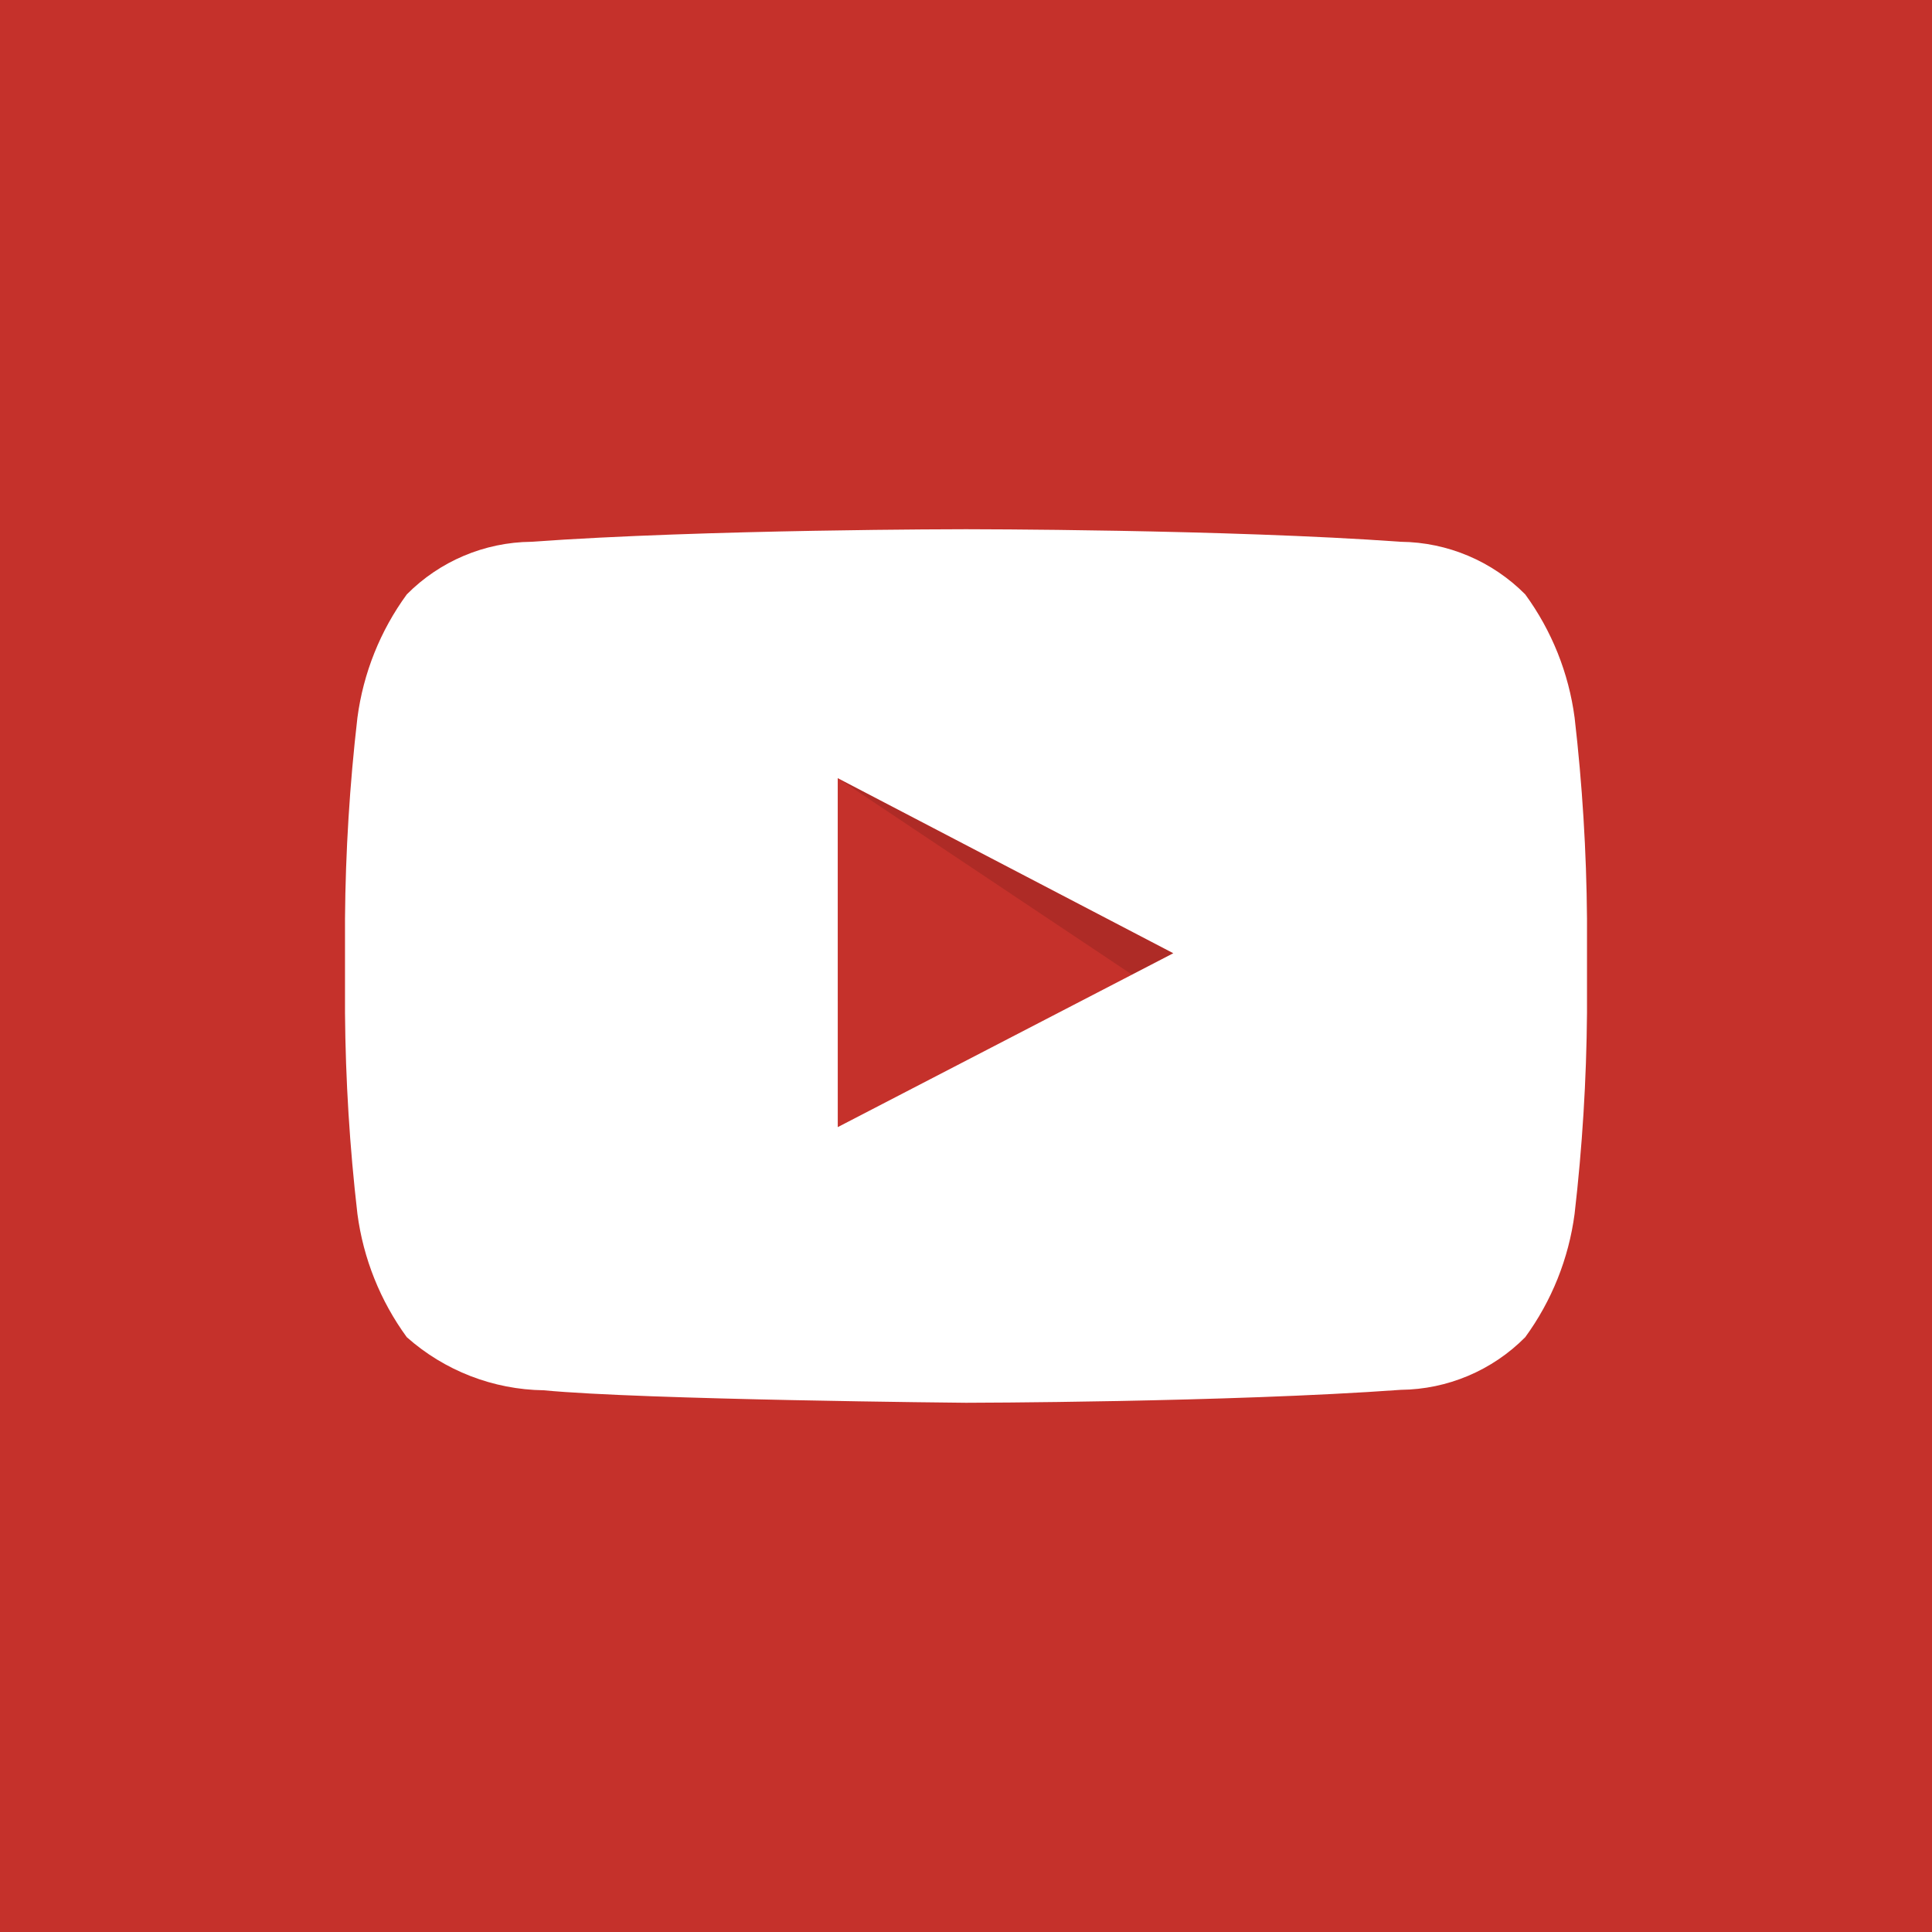
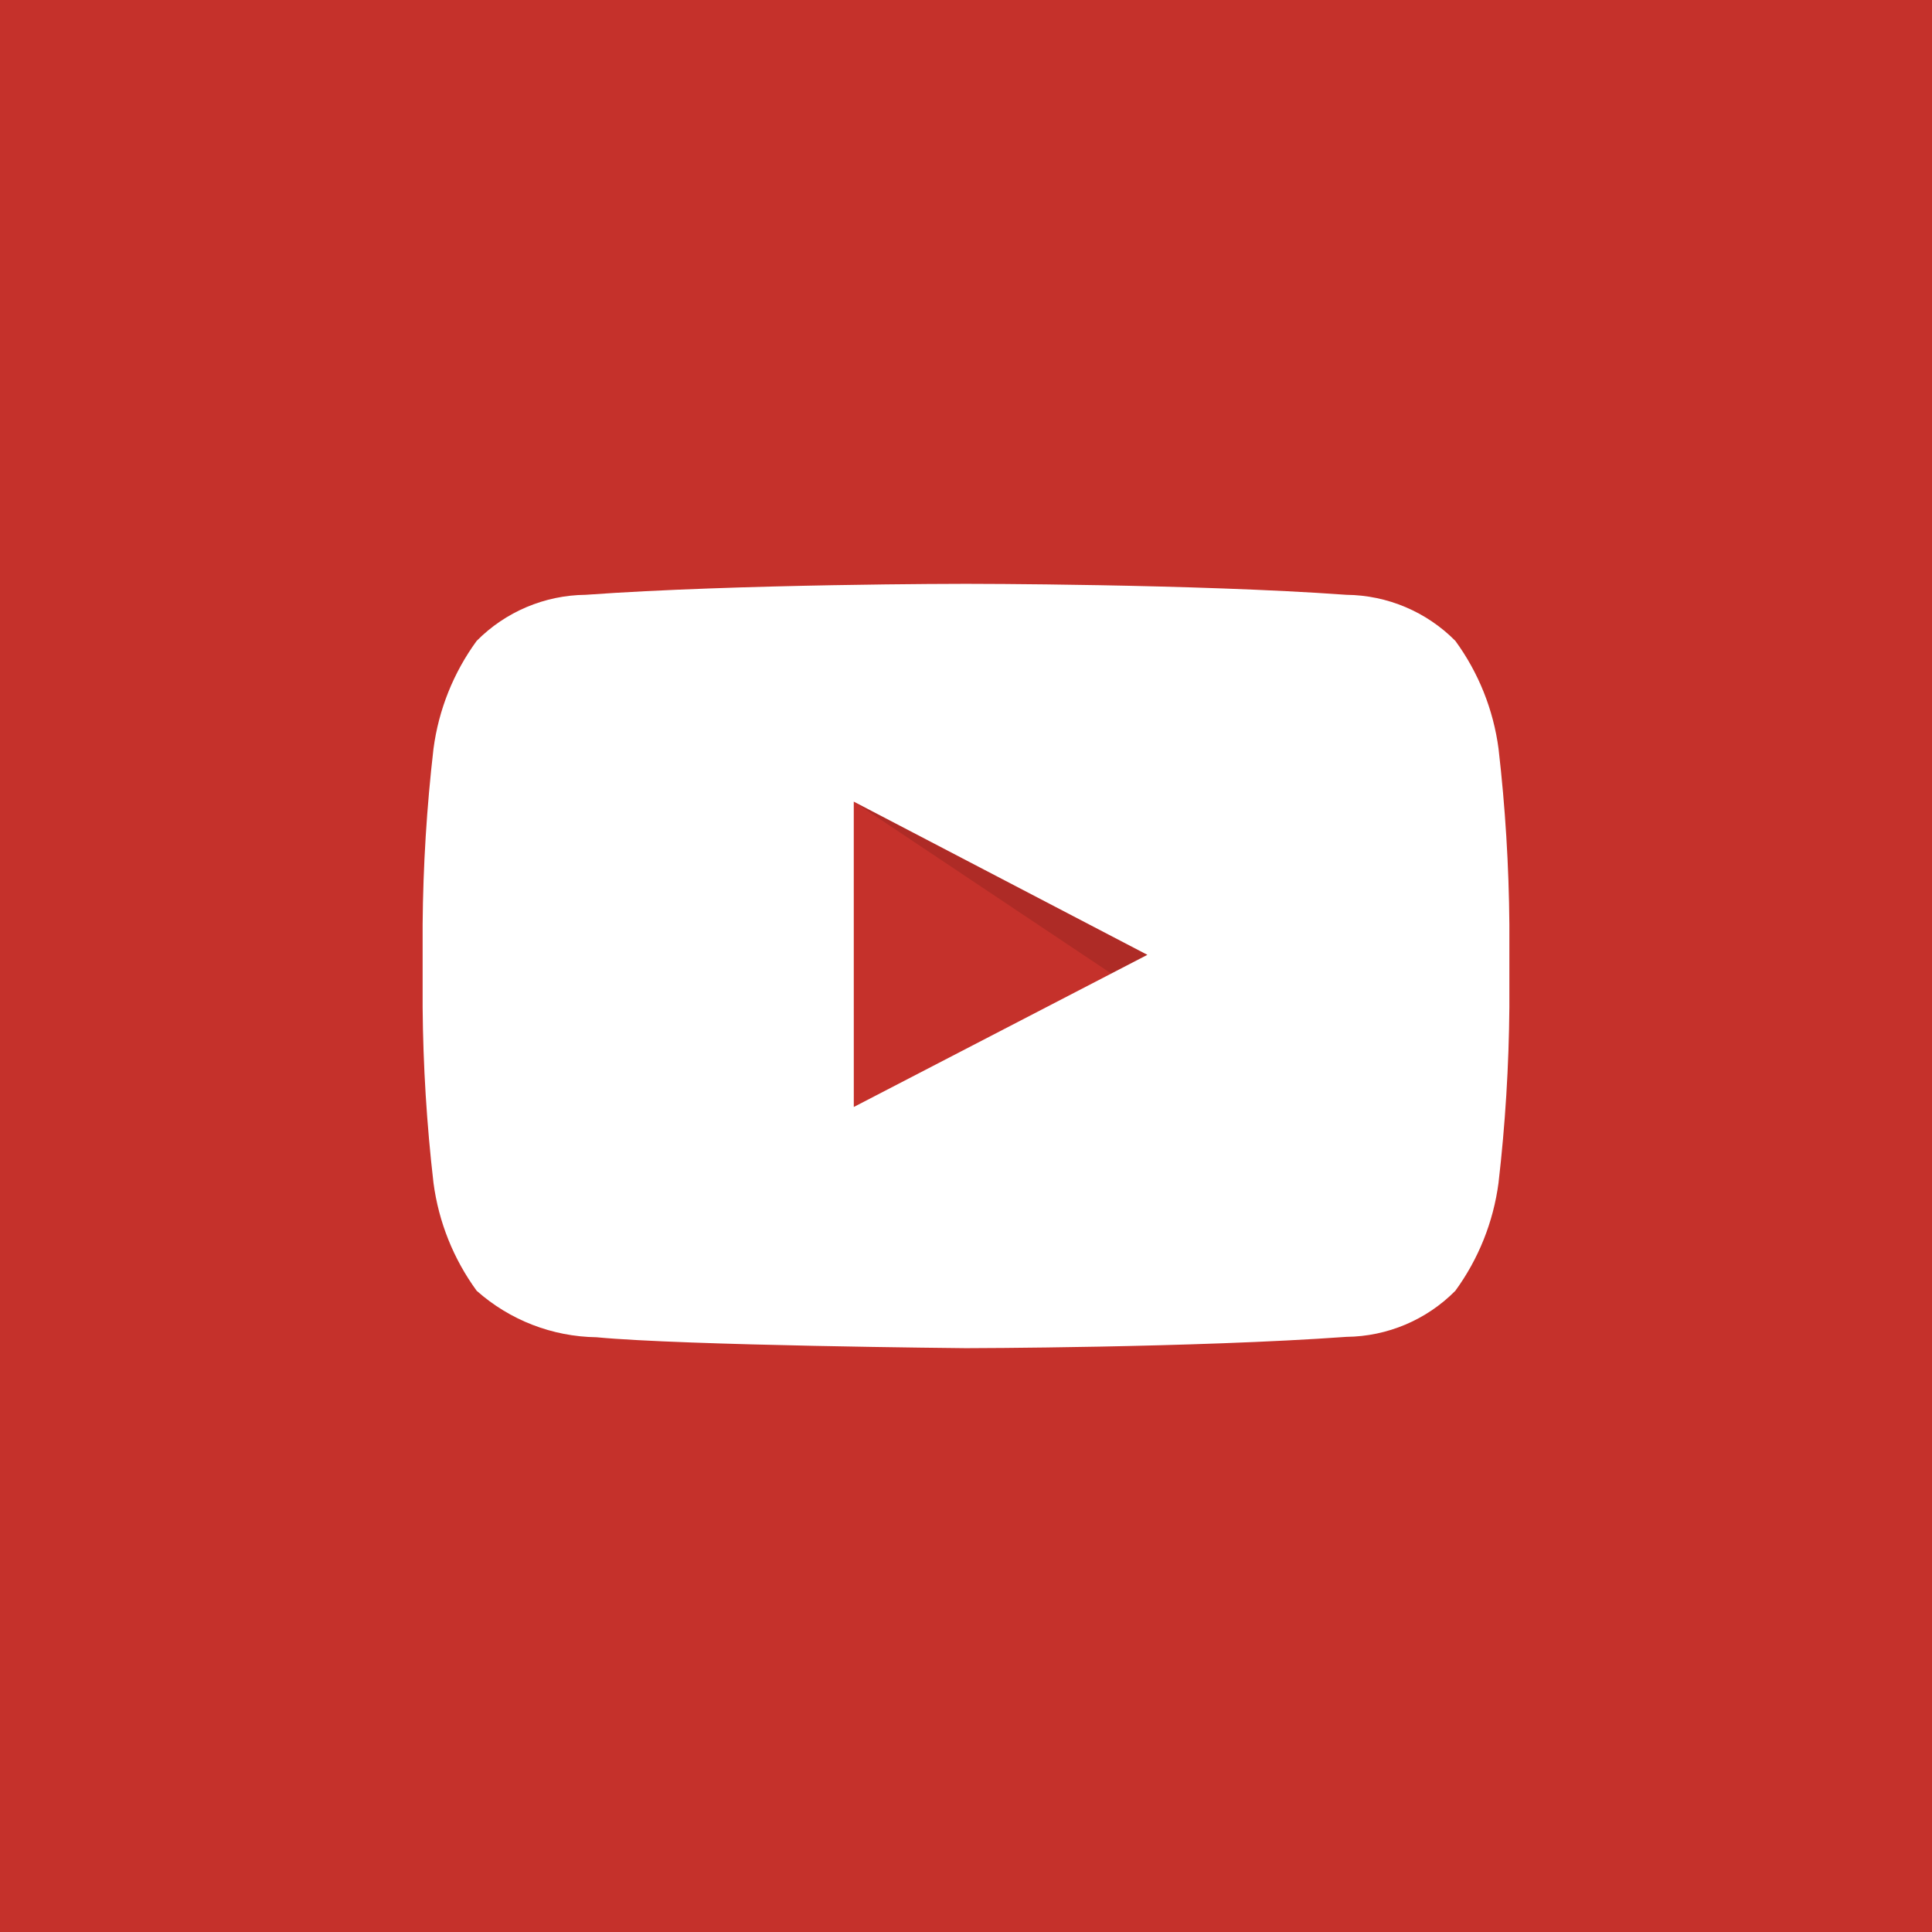
- <svg xmlns="http://www.w3.org/2000/svg" id="67e0e757-539e-4c1d-9ad0-2e6505625787" data-name="YouTube" viewBox="0 0 56 56">
-   <rect width="56" height="56" style="fill:#c5312b" />
-   <path id="e09a7425-de32-42ce-864b-d0914fe230ef" data-name="The Sharpness" d="M24.282,22.555l8.531,5.696,1.197-.621Z" style="fill:#000100;fill-rule:evenodd;opacity:0.12" />
-   <g id="4e61e708-ebec-4698-ad8b-763824970eb6" data-name="Lozenge">
-     <path d="M45.641,20.802a7.789,7.789,0,0,0-1.431-3.573,5.149,5.149,0,0,0-3.607-1.525c-5.038-.364-12.594-0.364-12.594-0.364H27.992s-7.557,0-12.594.364a5.149,5.149,0,0,0-3.607,1.525,7.785,7.785,0,0,0-1.431,3.573A54.44,54.44,0,0,0,10,26.629v2.731a54.44,54.44,0,0,0,.36,5.826,7.785,7.785,0,0,0,1.431,3.573,6.104,6.104,0,0,0,3.969,1.539C18.64,40.575,28,40.66,28,40.66s7.565-.011,12.602-0.375a5.149,5.149,0,0,0,3.607-1.525,7.789,7.789,0,0,0,1.431-3.573A54.522,54.522,0,0,0,46,29.36V26.629A54.522,54.522,0,0,0,45.641,20.802ZM24.283,32.67L24.282,22.555l9.727,5.075Z" style="fill:#fff" />
+ <svg xmlns="http://www.w3.org/2000/svg" id="275d58e0-7af7-41a9-b6d2-e9161cdead50" data-name="YouTube" viewBox="0 0 64 64">
+   <rect id="447c6e8f-df5f-4b0f-b972-9e03c35fec11" data-name="BG" width="64" height="64" style="fill:#c5312b" />
+   <g id="8ec2224f-b19f-43a9-8a3d-542f29a837d8" data-name="Icon">
+     <path id="19886f58-16a6-4b75-90b9-21df75ed8550" data-name="The Sharpness" d="M28.282,26.555l8.531,5.696,1.197-.621Z" style="fill:#000100;fill-rule:evenodd;opacity:0.12" />
+     <g id="084b09dc-2e2f-4cf2-8b64-40b64a014ab4" data-name="Lozenge">
+       <path d="M49.641,24.802a7.789,7.789,0,0,0-1.431-3.573,5.149,5.149,0,0,0-3.607-1.525c-5.038-.364-12.594-0.364-12.594-0.364H31.992s-7.557,0-12.594.364a5.149,5.149,0,0,0-3.607,1.525,7.785,7.785,0,0,0-1.431,3.573A54.44,54.44,0,0,0,14,30.629v2.731a54.44,54.44,0,0,0,.36,5.826,7.785,7.785,0,0,0,1.431,3.573,6.104,6.104,0,0,0,3.969,1.539C22.64,44.575,32,44.66,32,44.66s7.565-.011,12.602-0.375a5.149,5.149,0,0,0,3.607-1.525,7.789,7.789,0,0,0,1.431-3.573A54.522,54.522,0,0,0,50,33.36V30.629A54.522,54.522,0,0,0,49.641,24.802ZM28.283,36.67L28.282,26.555l9.727,5.075Z" style="fill:#fff" />
+     </g>
  </g>
</svg>
